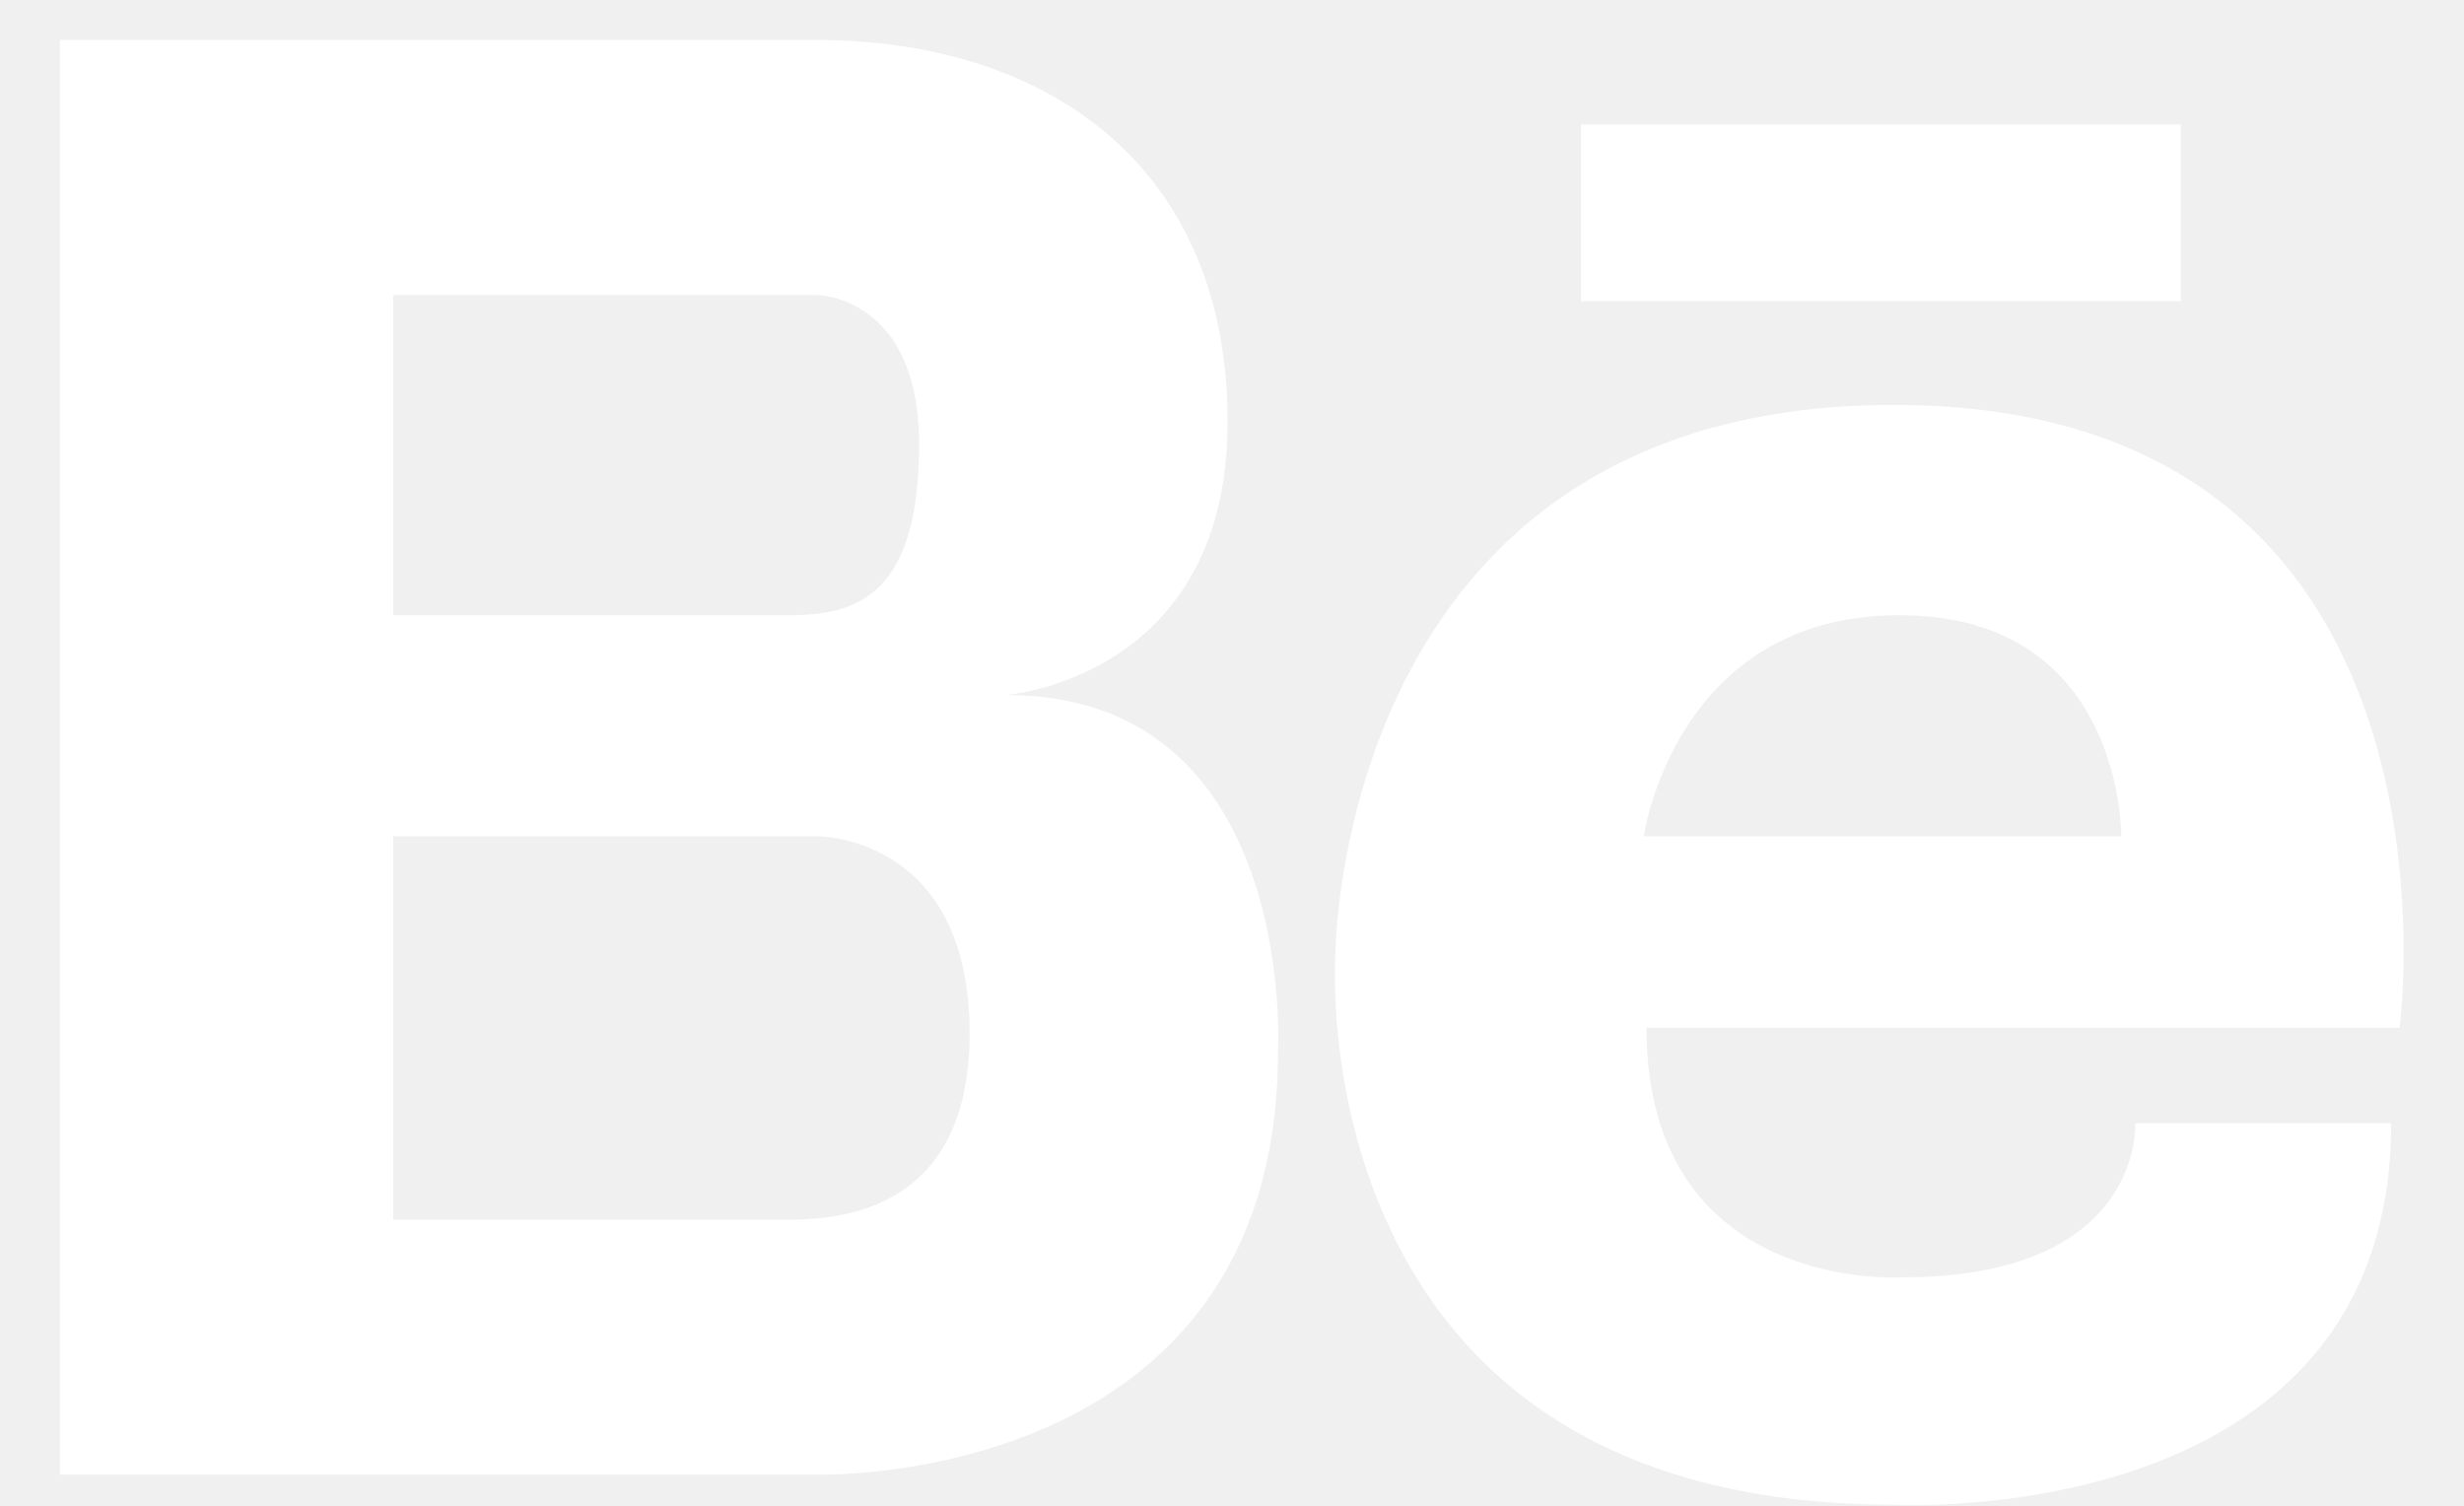
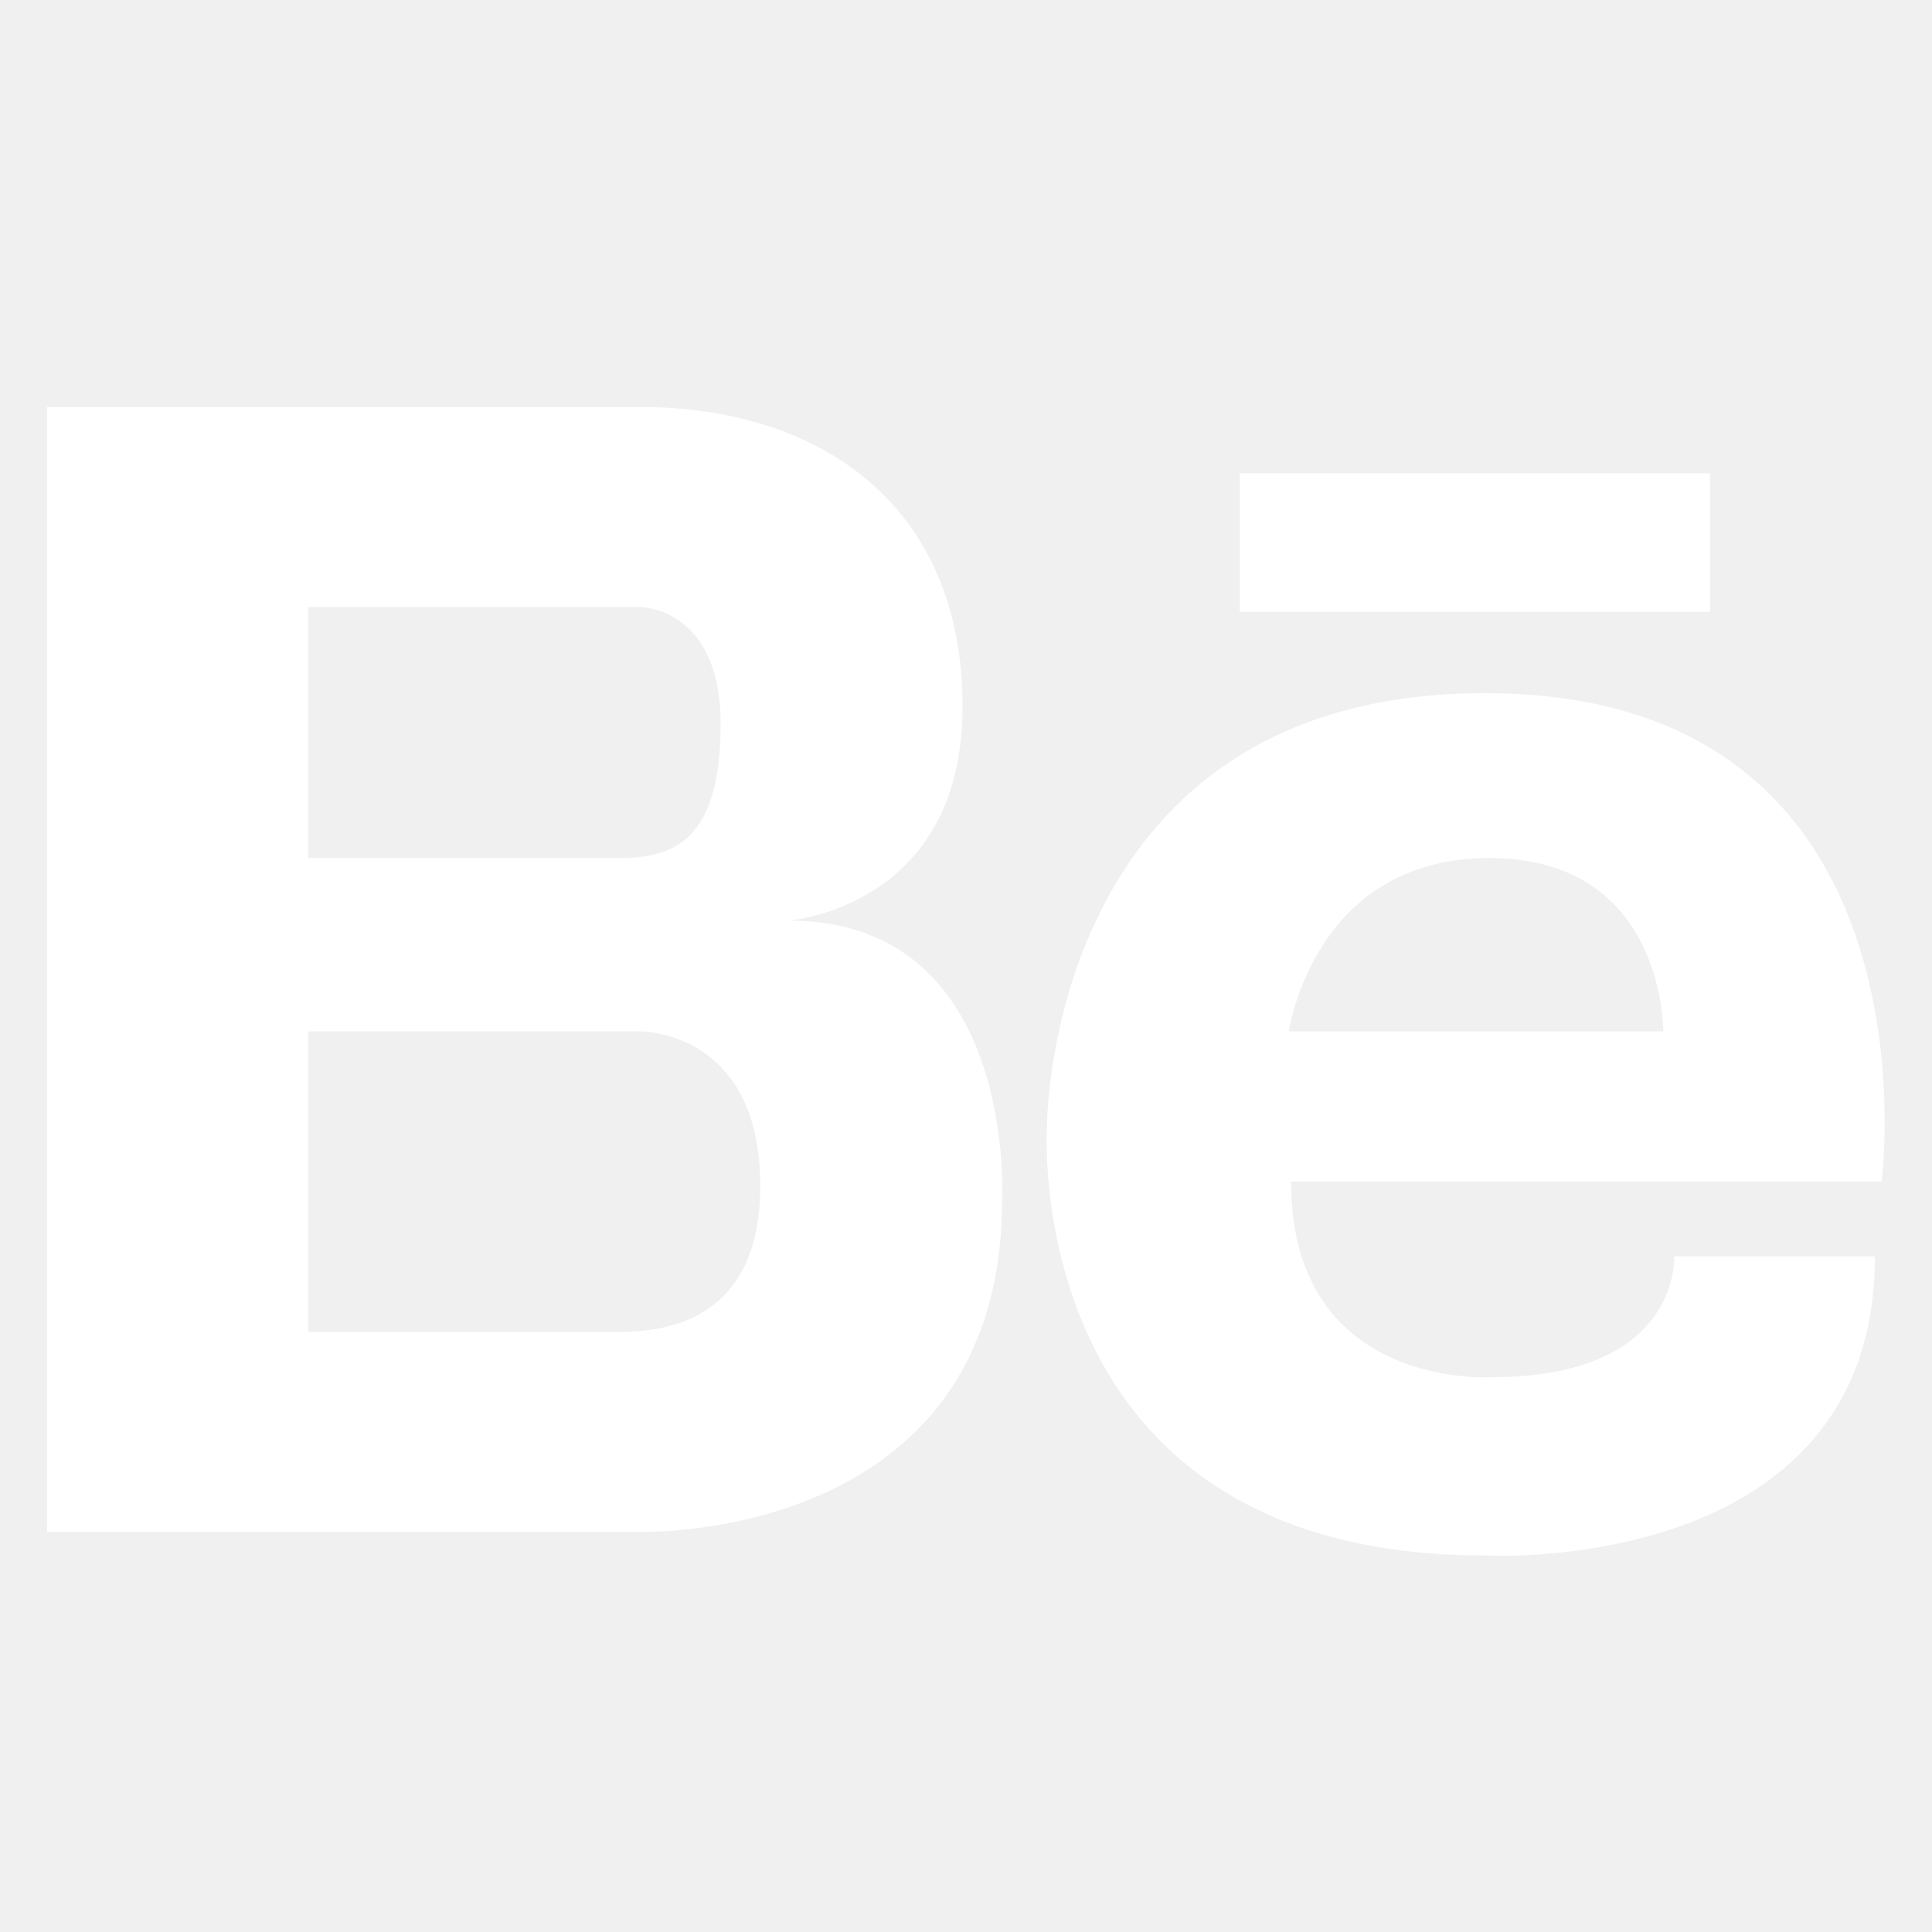
- <svg xmlns="http://www.w3.org/2000/svg" width="18" height="11" viewBox="0 0 18 11" fill="none">
+ <svg xmlns="http://www.w3.org/2000/svg" width="18" height="18" viewBox="0 0 18 11" fill="none">
  <path d="M7.348 5.077C7.348 5.077 8.968 4.958 8.968 3.083C8.968 1.207 7.642 0.292 5.963 0.292H0.438V10.772H5.963C5.963 10.772 9.336 10.878 9.336 7.679C9.336 7.679 9.483 5.077 7.348 5.077ZM5.566 2.155H5.963C5.963 2.155 6.714 2.155 6.714 3.245C6.714 4.335 6.273 4.494 5.772 4.494H2.873V2.155H5.566ZM5.807 8.91H2.873V6.109H5.963C5.963 6.109 7.083 6.094 7.083 7.548C7.083 8.774 6.247 8.9 5.807 8.91ZM13.835 2.958C9.751 2.958 9.755 6.985 9.755 6.985C9.755 6.985 9.475 10.992 13.835 10.992C13.835 10.992 17.468 11.197 17.468 8.205H15.599C15.599 8.205 15.662 9.331 13.897 9.331C13.897 9.331 12.028 9.455 12.028 7.508H17.53C17.53 7.508 18.132 2.958 13.835 2.958ZM12.008 6.109C12.008 6.109 12.236 4.494 13.876 4.494C15.516 4.494 15.496 6.109 15.496 6.109H12.008ZM15.931 2.2H11.55V0.909H15.931V2.2Z" fill="white" />
</svg>
